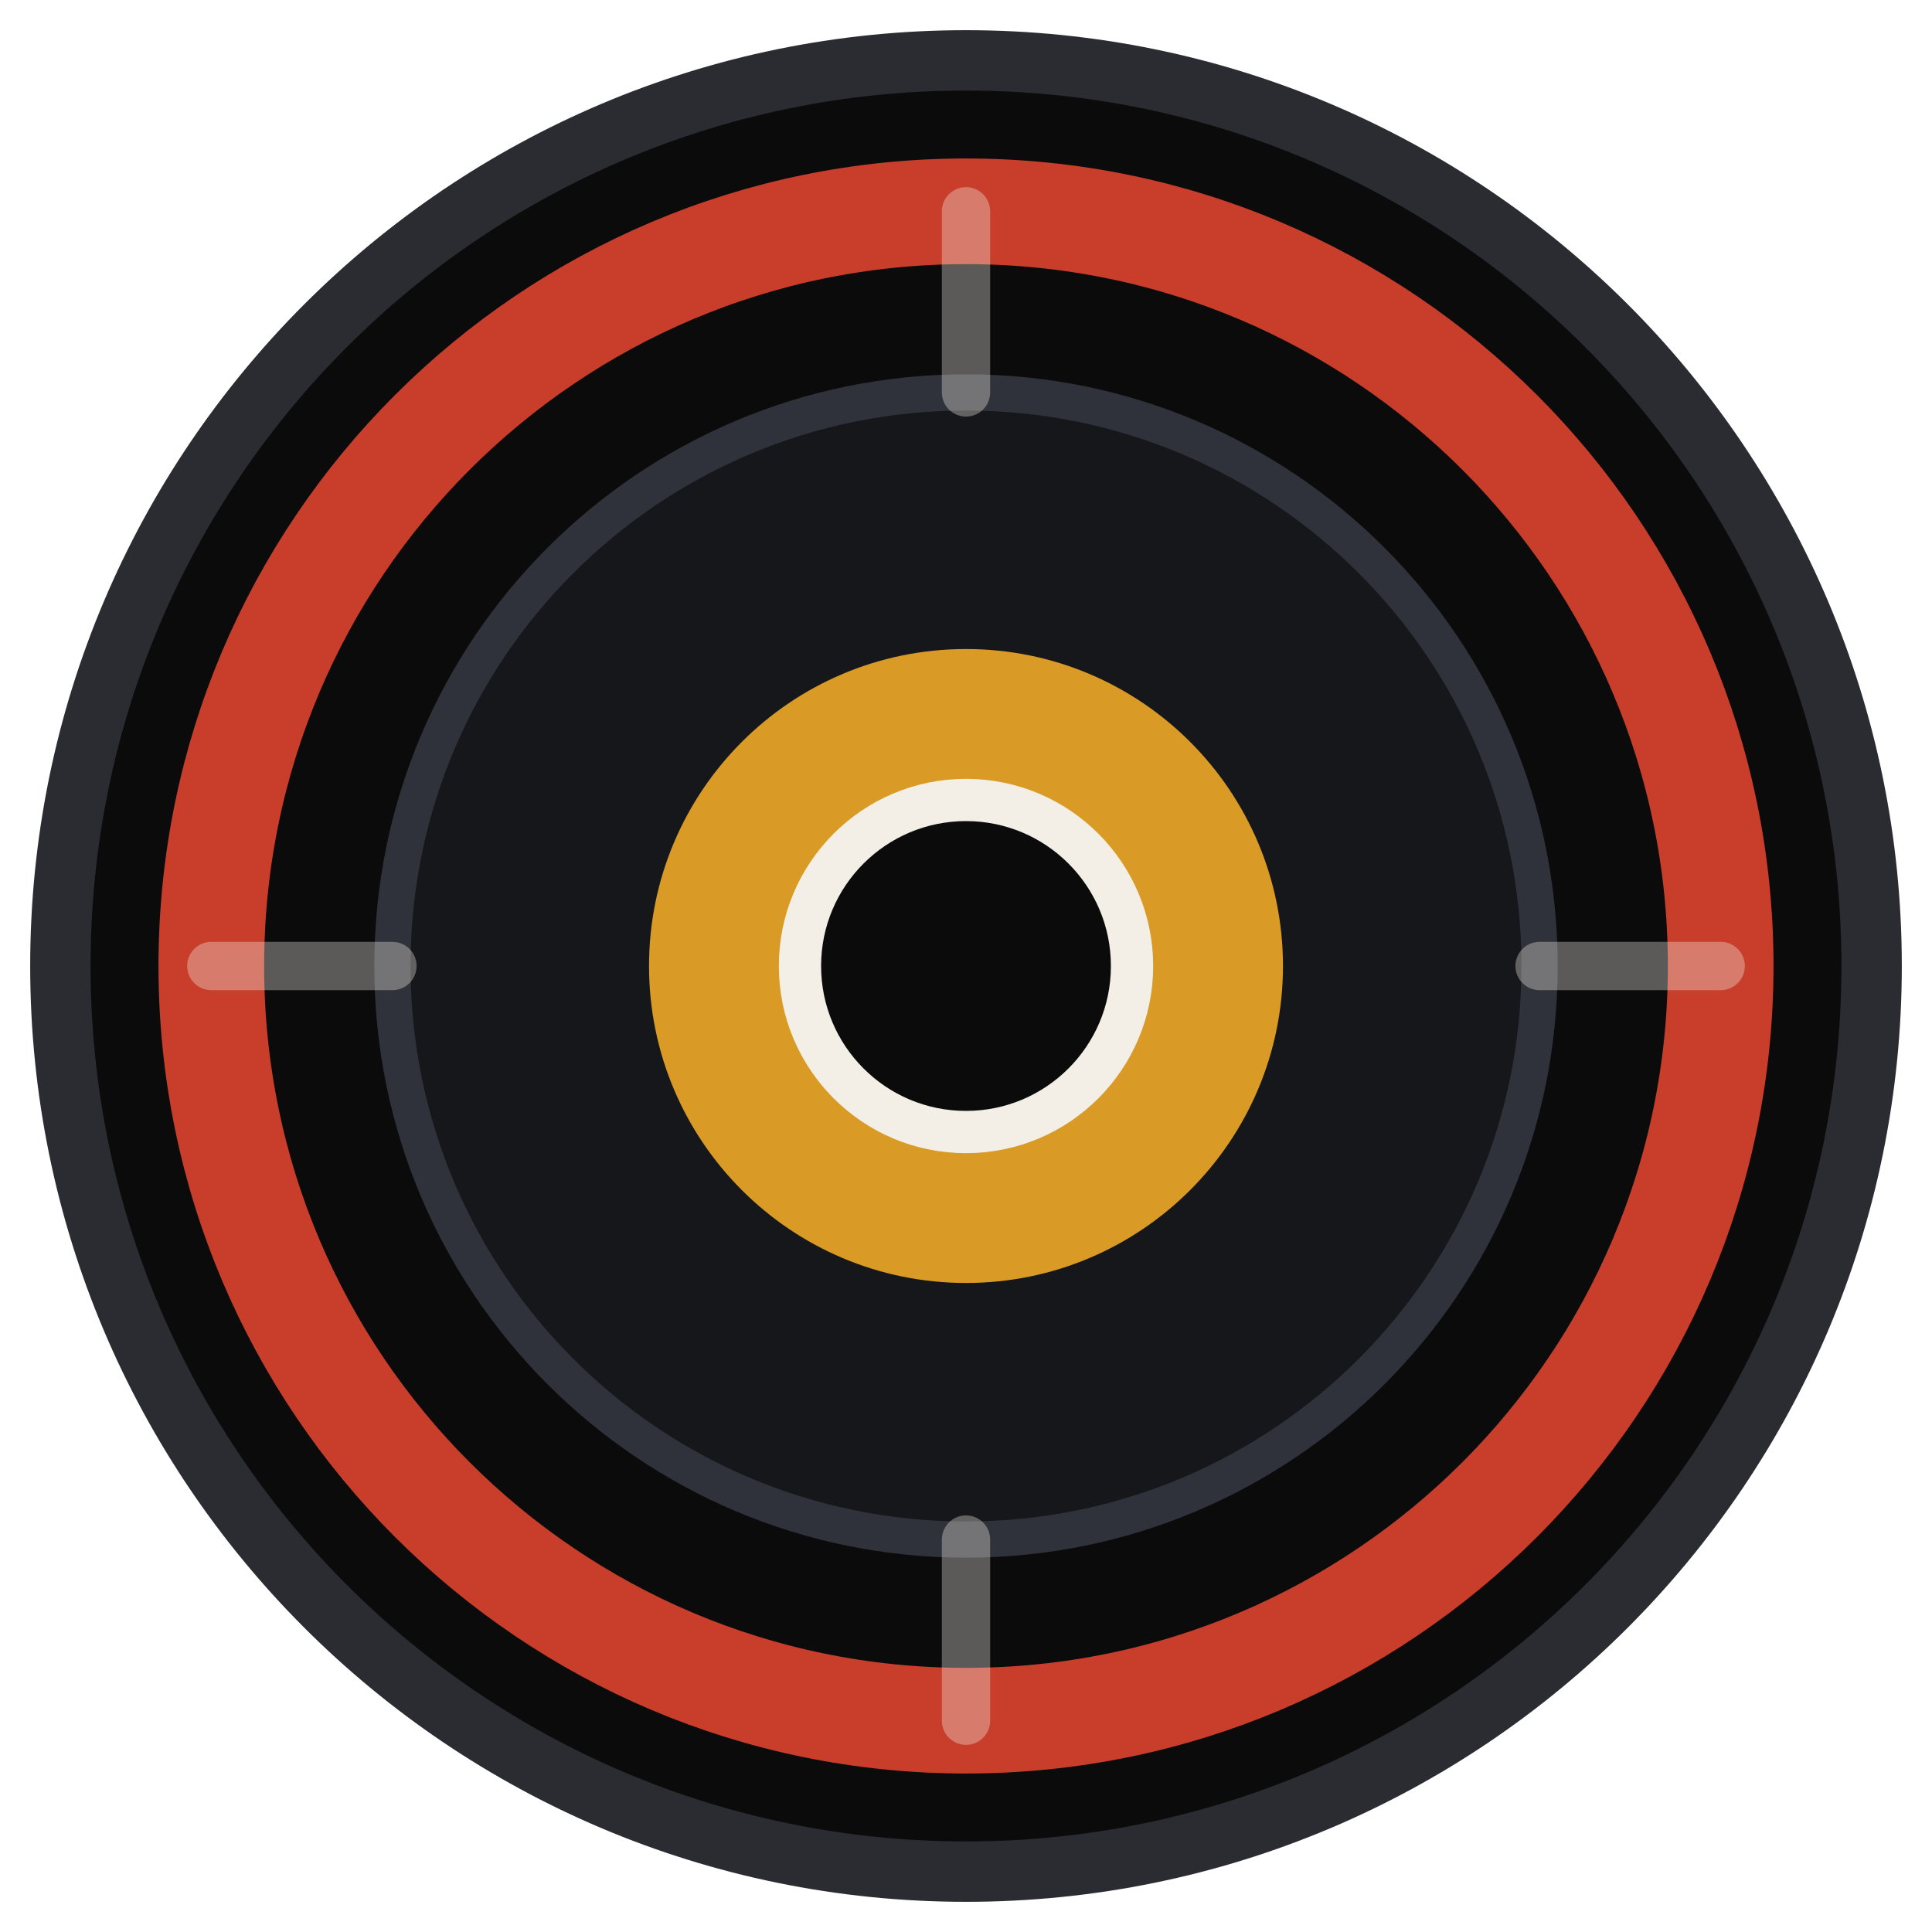
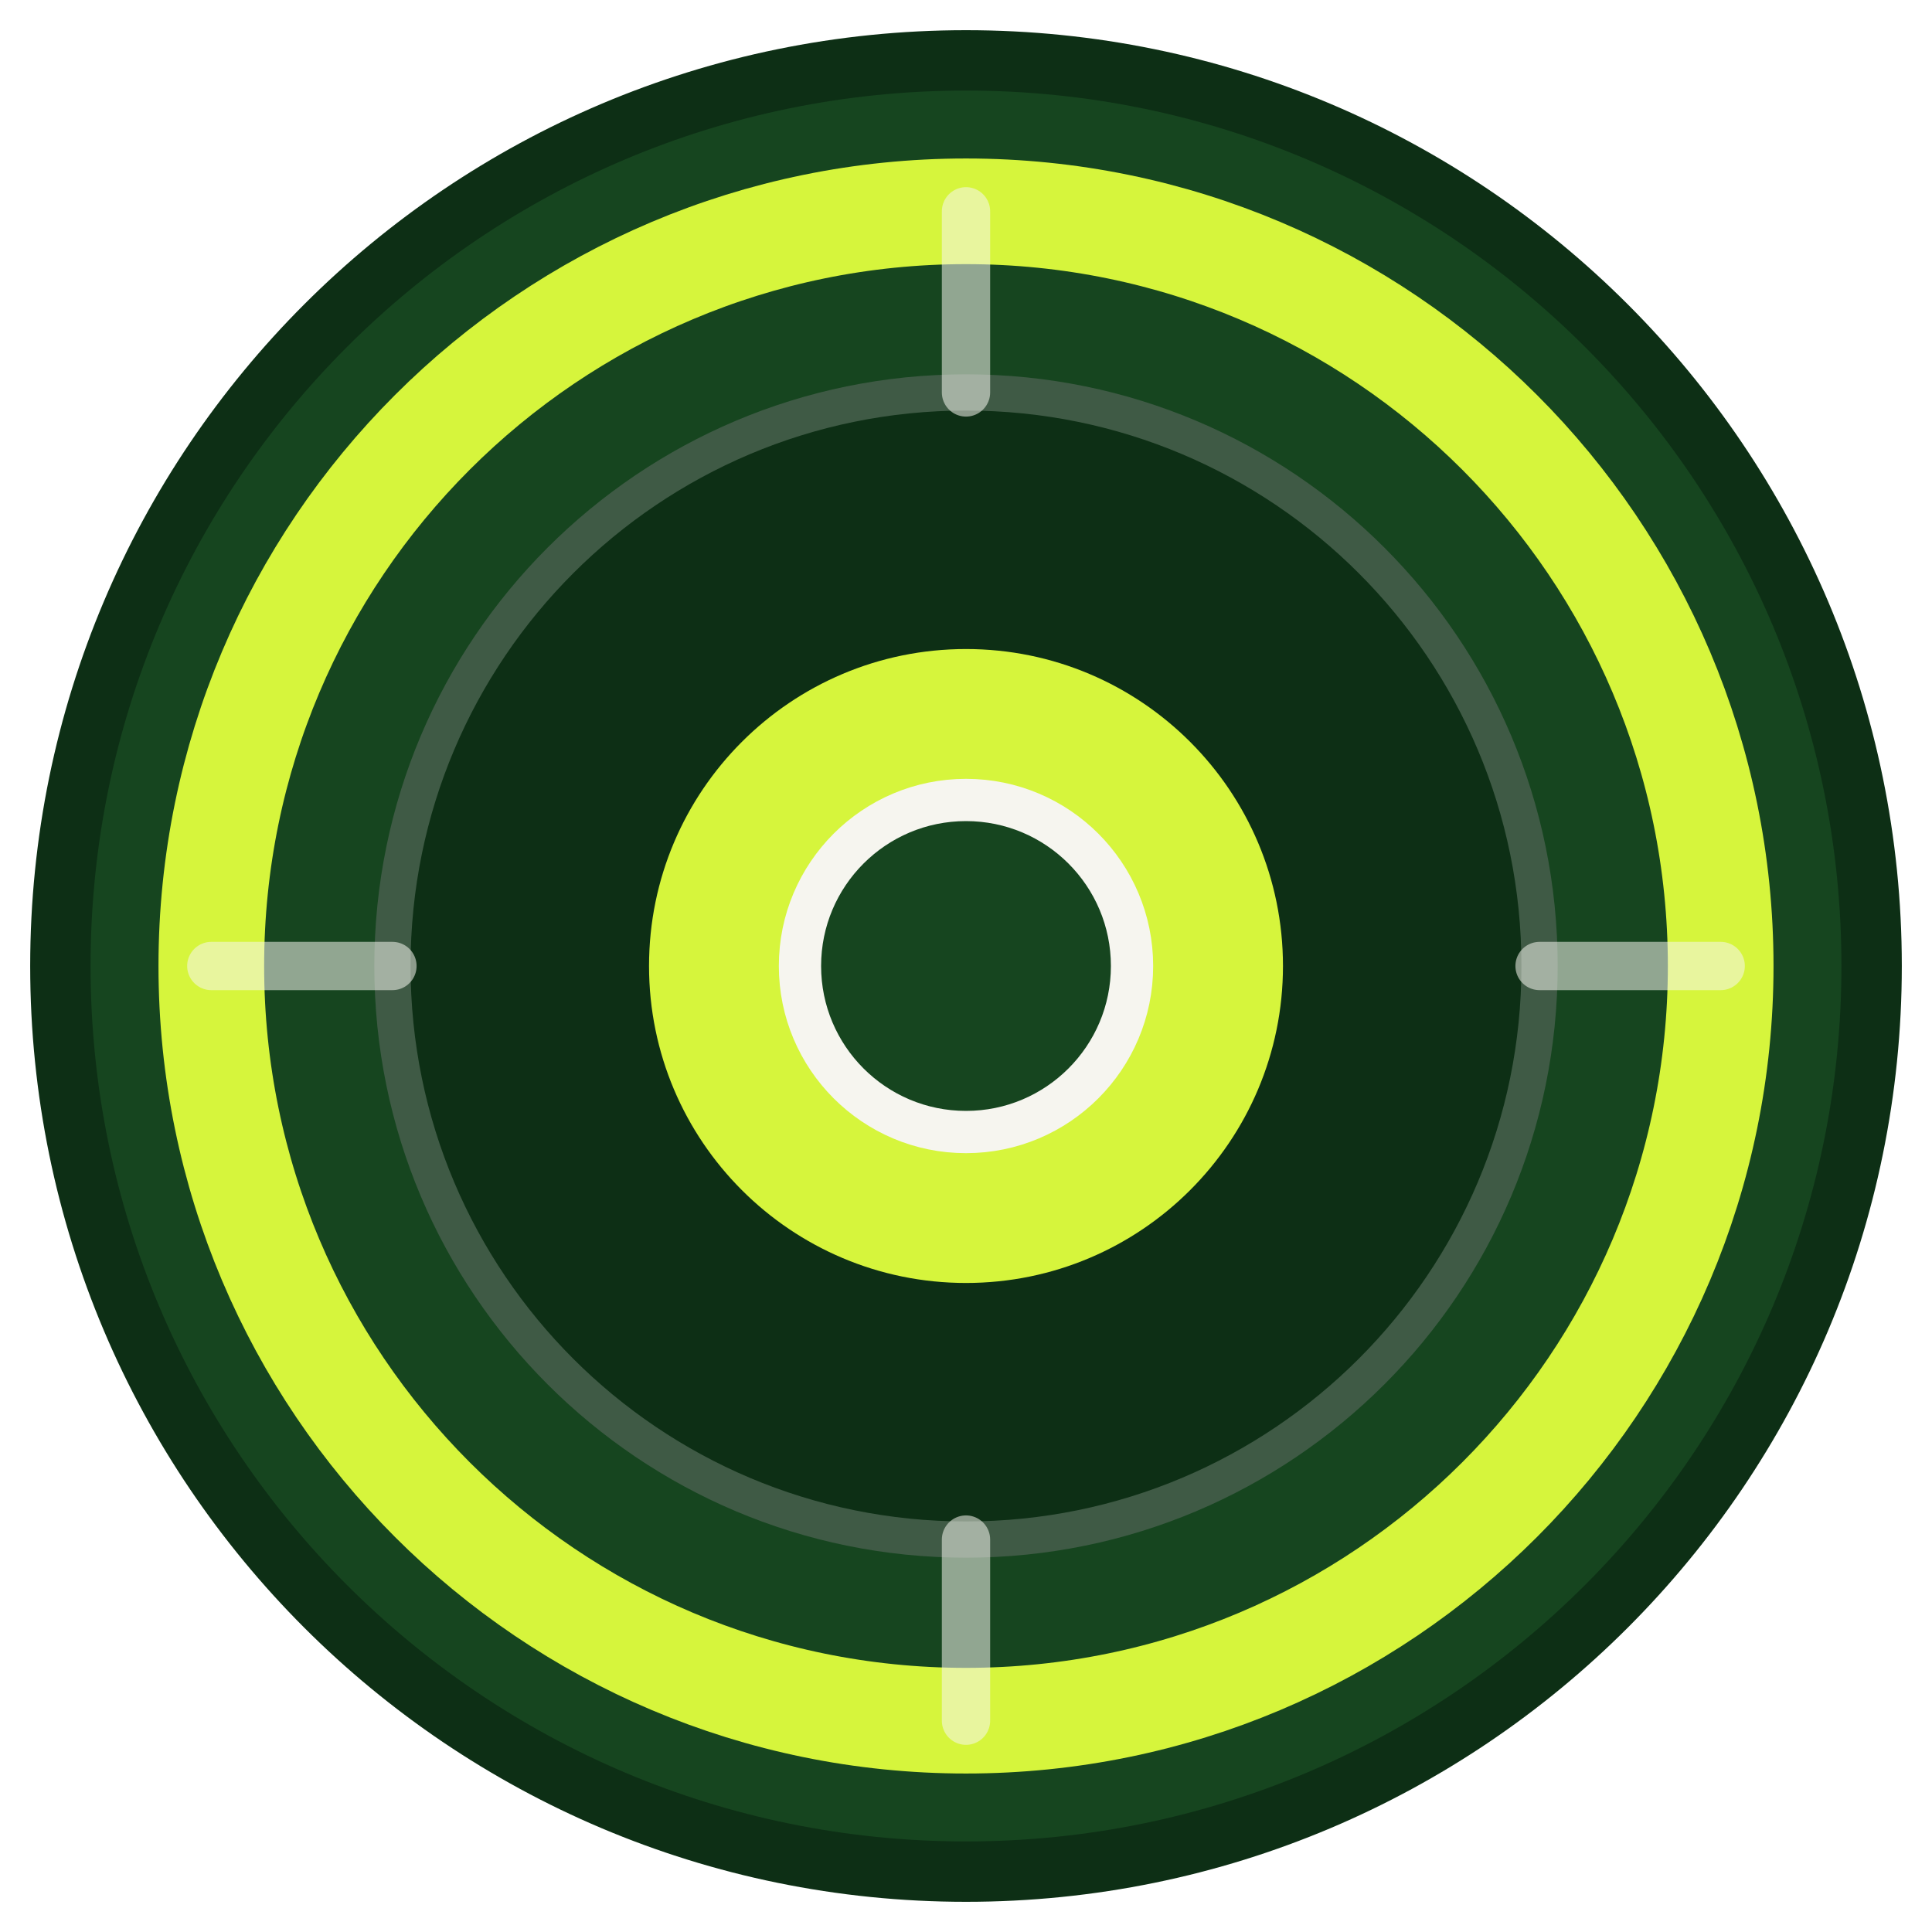
<svg xmlns="http://www.w3.org/2000/svg" viewBox="0 0 64 64" fill="none">
-   <circle cx="32" cy="32" r="30" fill="#0b0b0c" stroke="#2a2c32" stroke-width="2" />
-   <circle cx="32" cy="32" r="25" stroke="#c83e2b" stroke-width="3.5" />
-   <circle cx="32" cy="32" r="19" fill="#16171a" stroke="#2f323a" stroke-width="1.2" />
-   <path d="M32 7v6M32 51v6M7 32h6M51 32h6" stroke="#f3efe6" stroke-opacity="0.35" stroke-width="1.6" stroke-linecap="round" />
-   <circle cx="32" cy="32" r="10.5" fill="#d99b26" />
-   <circle cx="32" cy="32" r="5.5" fill="#0b0b0c" stroke="#f3efe6" stroke-width="1.4" />
+   <circle cx="32" cy="32" r="30" fill="#16451f" stroke="#0d2f15" stroke-width="2" />
+   <circle cx="32" cy="32" r="25" stroke="#d6f53c" stroke-width="3.5" />
+   <circle cx="32" cy="32" r="19" fill="#0d2f15" stroke="#3f5a45" stroke-width="1.2" />
+   <path d="M32 7v6M32 51v6M7 32h6M51 32h6" stroke="#f6f5ef" stroke-opacity="0.55" stroke-width="1.6" stroke-linecap="round" />
+   <circle cx="32" cy="32" r="10.5" fill="#d6f53c" />
+   <circle cx="32" cy="32" r="5.5" fill="#16451f" stroke="#f6f5ef" stroke-width="1.4" />
</svg>
